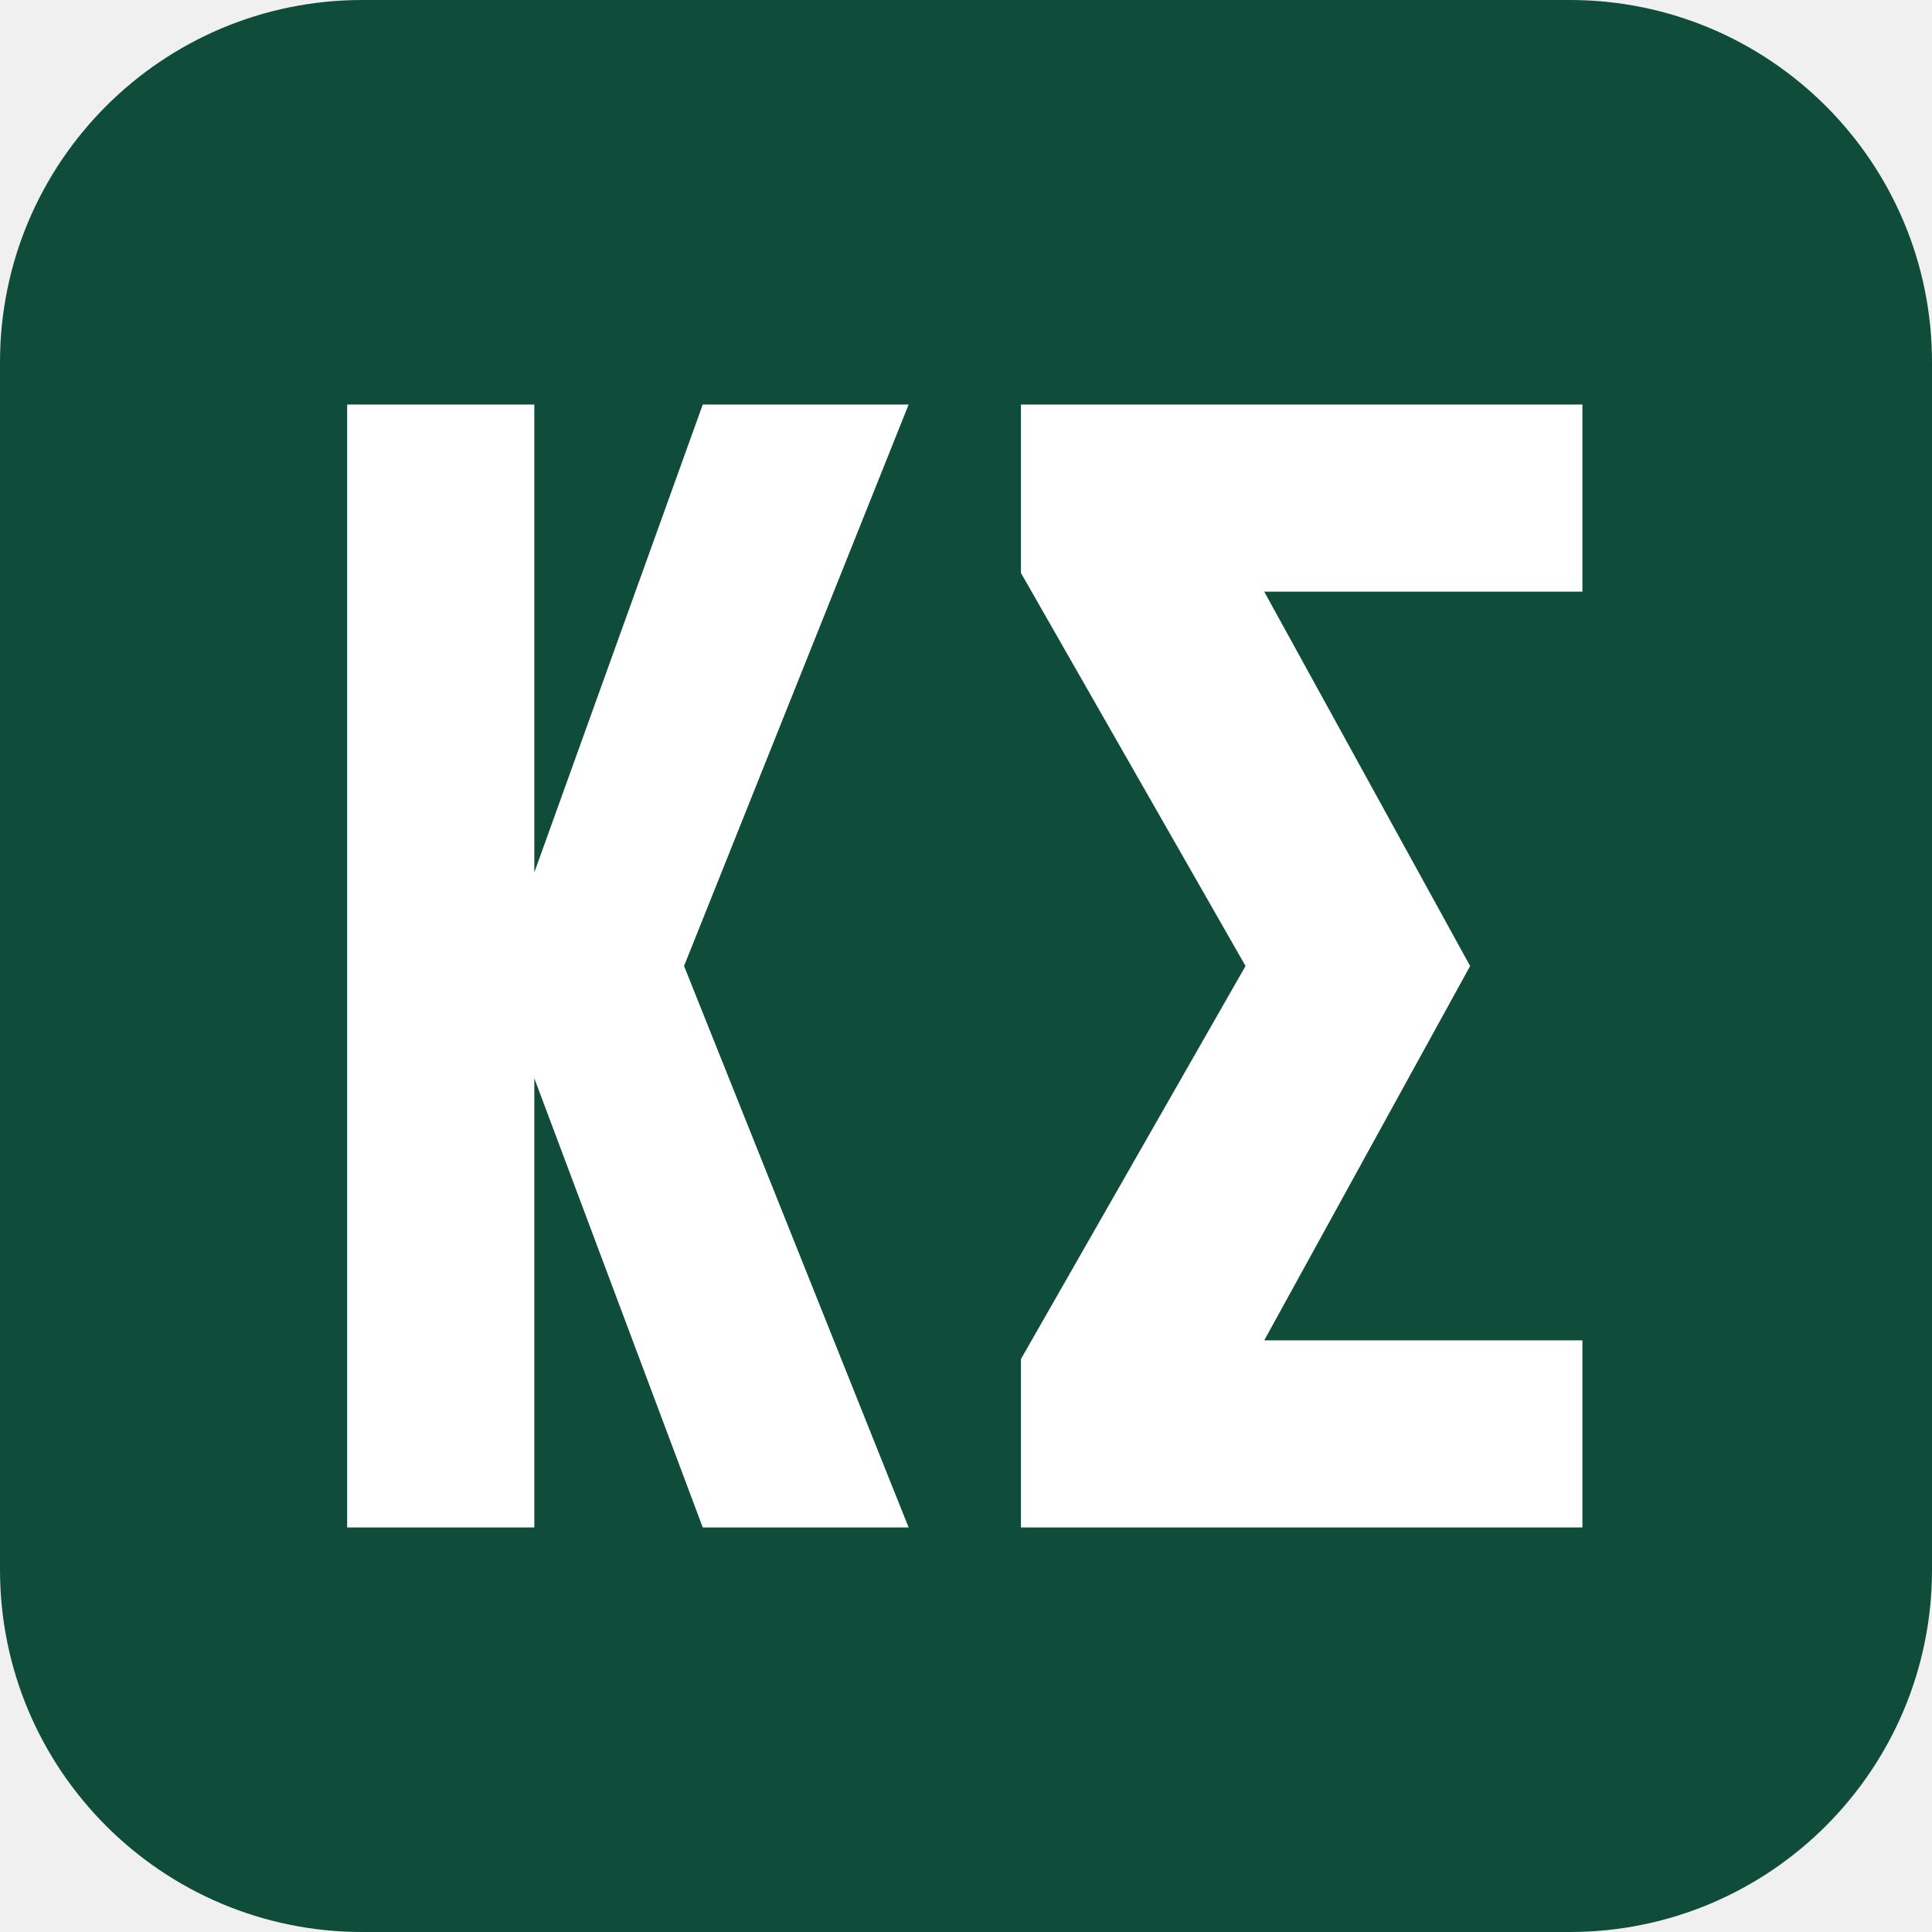
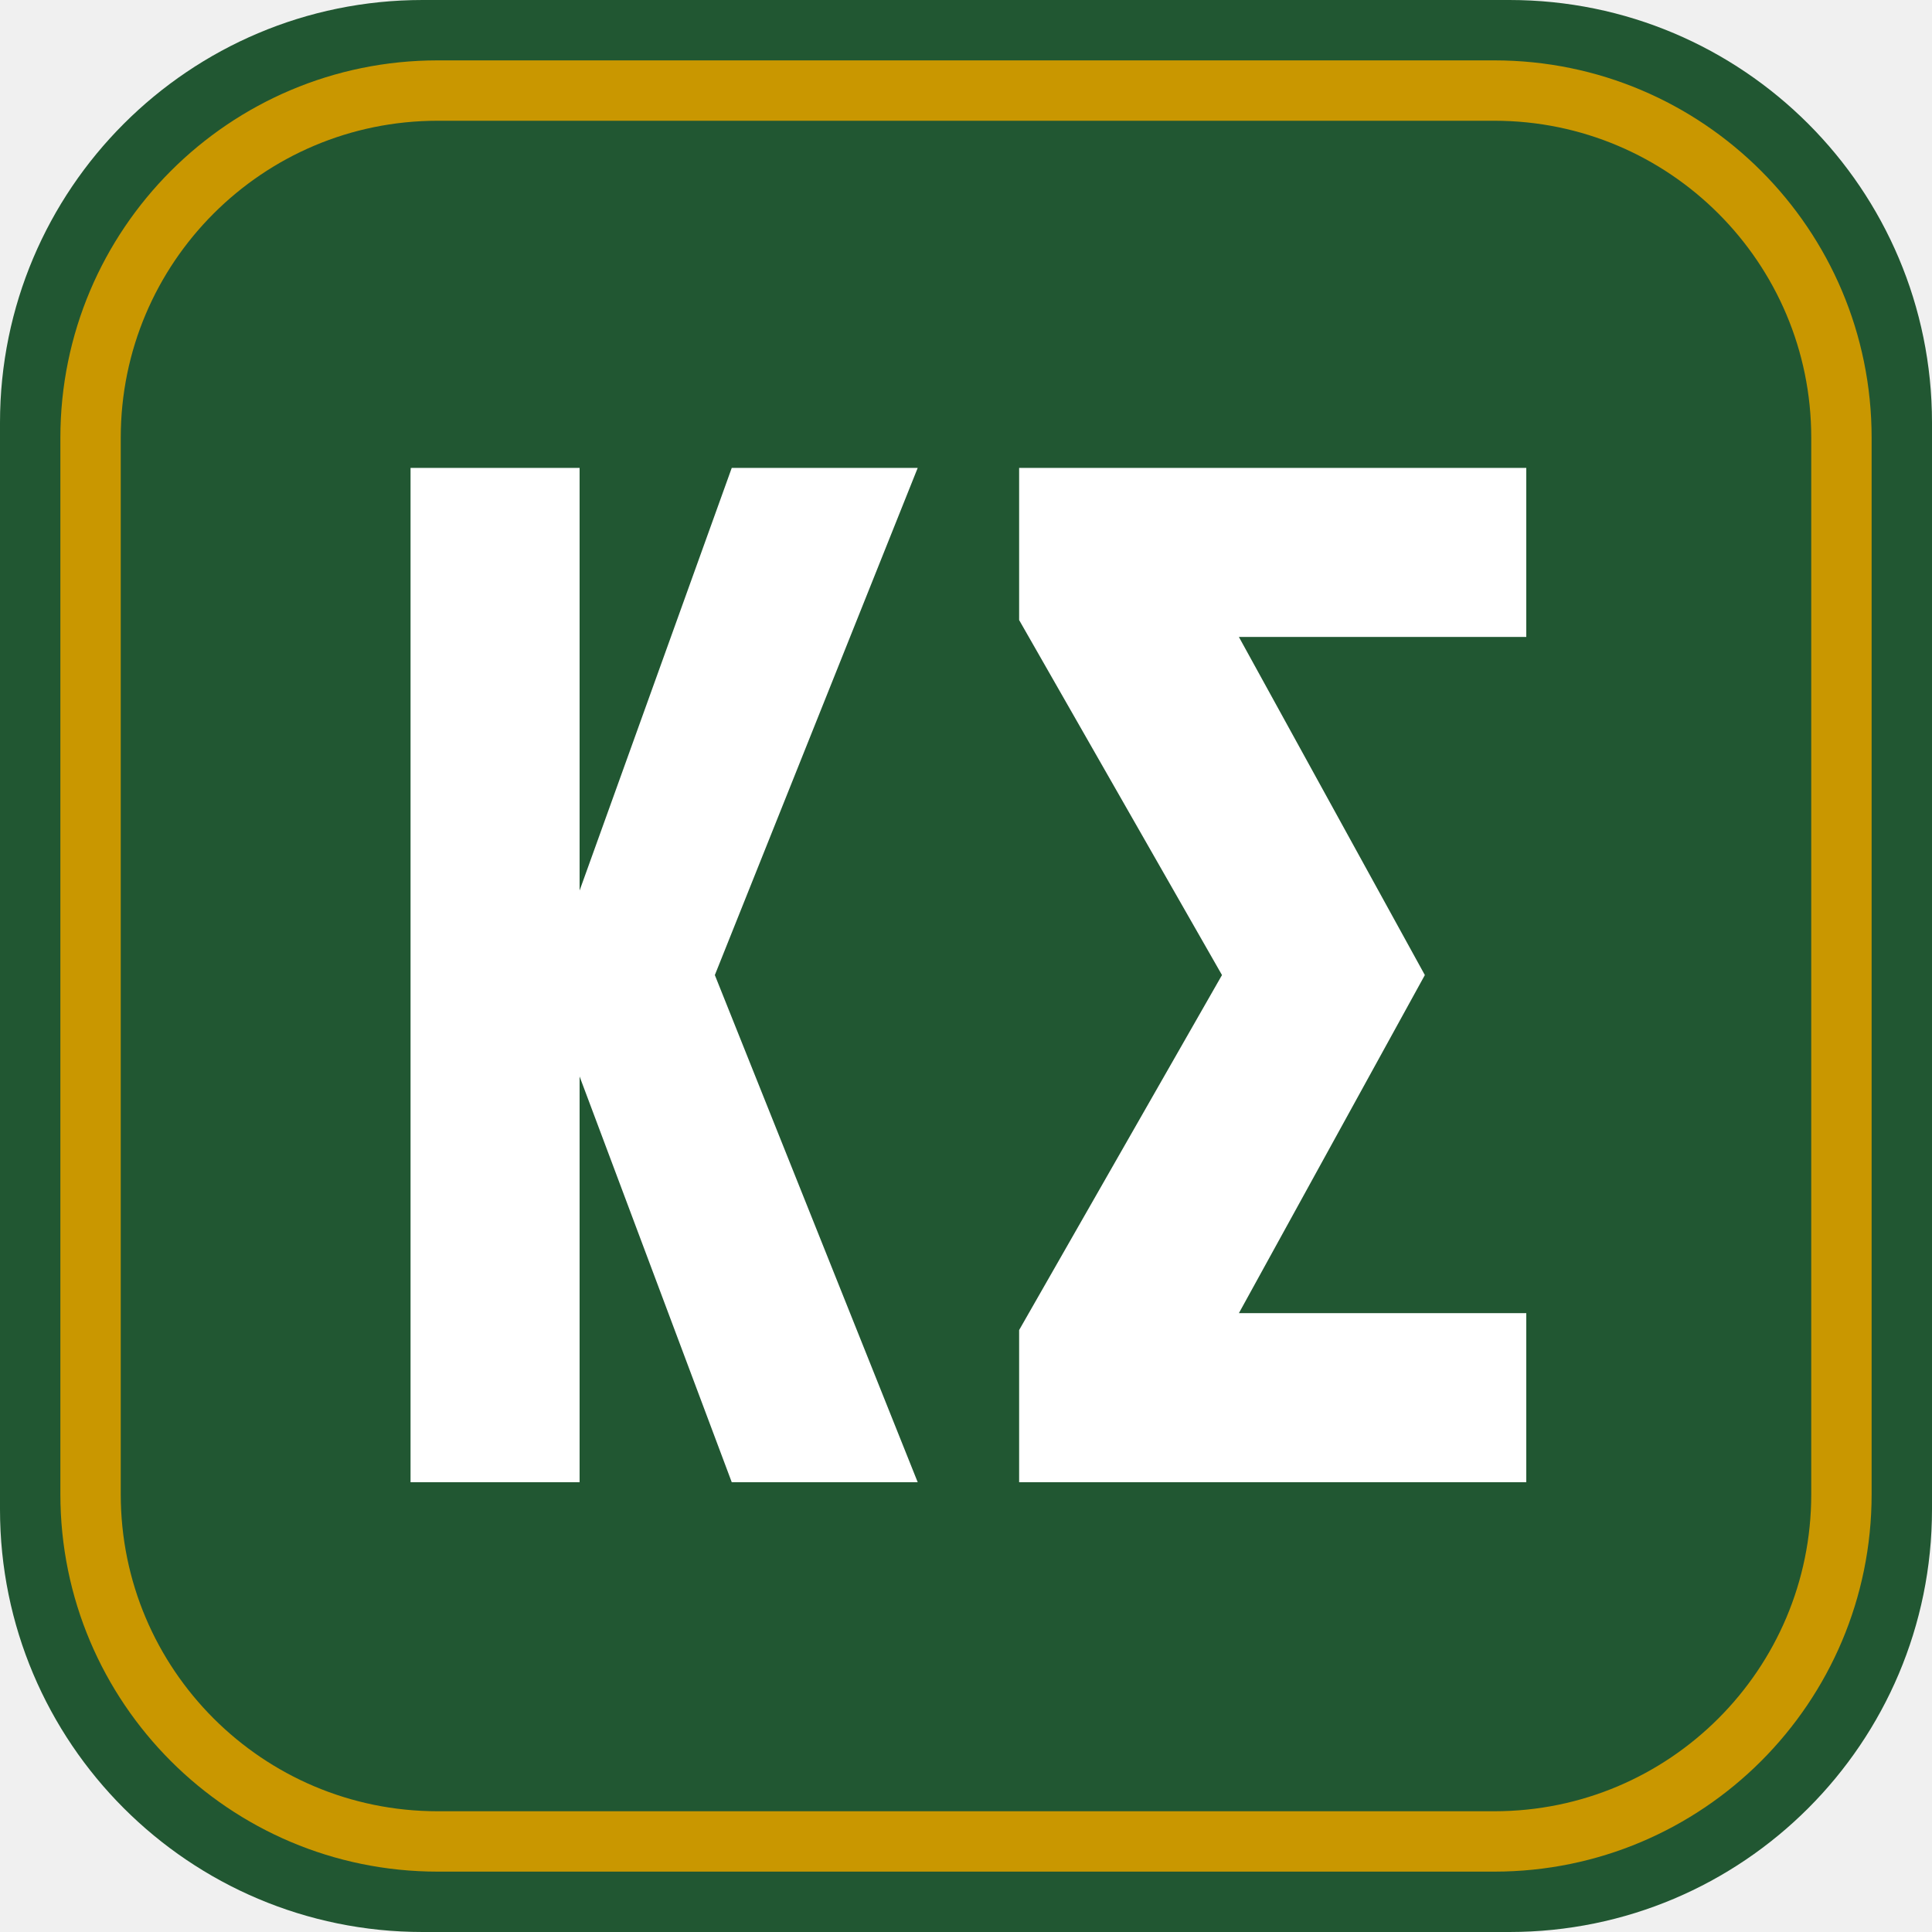
<svg xmlns="http://www.w3.org/2000/svg" viewBox="0 0 64 64">
-   <rect width="64" height="64" rx="12" fill="#0F4D3A" />
-   <g transform="translate(11.5 13.4) scale(0.62)" fill="#FFFFFF">
+   <rect width="64" height="64" rx="14" fill="#215732" />
+   <rect x="3" y="3" width="58" height="58" rx="11.5" fill="none" stroke="#C99700" stroke-width="2" />
+   <g transform="translate(13.6 15.5) scale(0.56)" fill="#FFFFFF">
    <polygon points="0,0 10,0 10,25 19,0 30,0 18,30 30,60 19,60 10,36 10,60 0,60" />
    <polygon points="36,0 66,0 66,10 49,10 60,30 49,50 66,50 66,60 36,60 36,51 48,30 36,9" />
  </g>
</svg>
